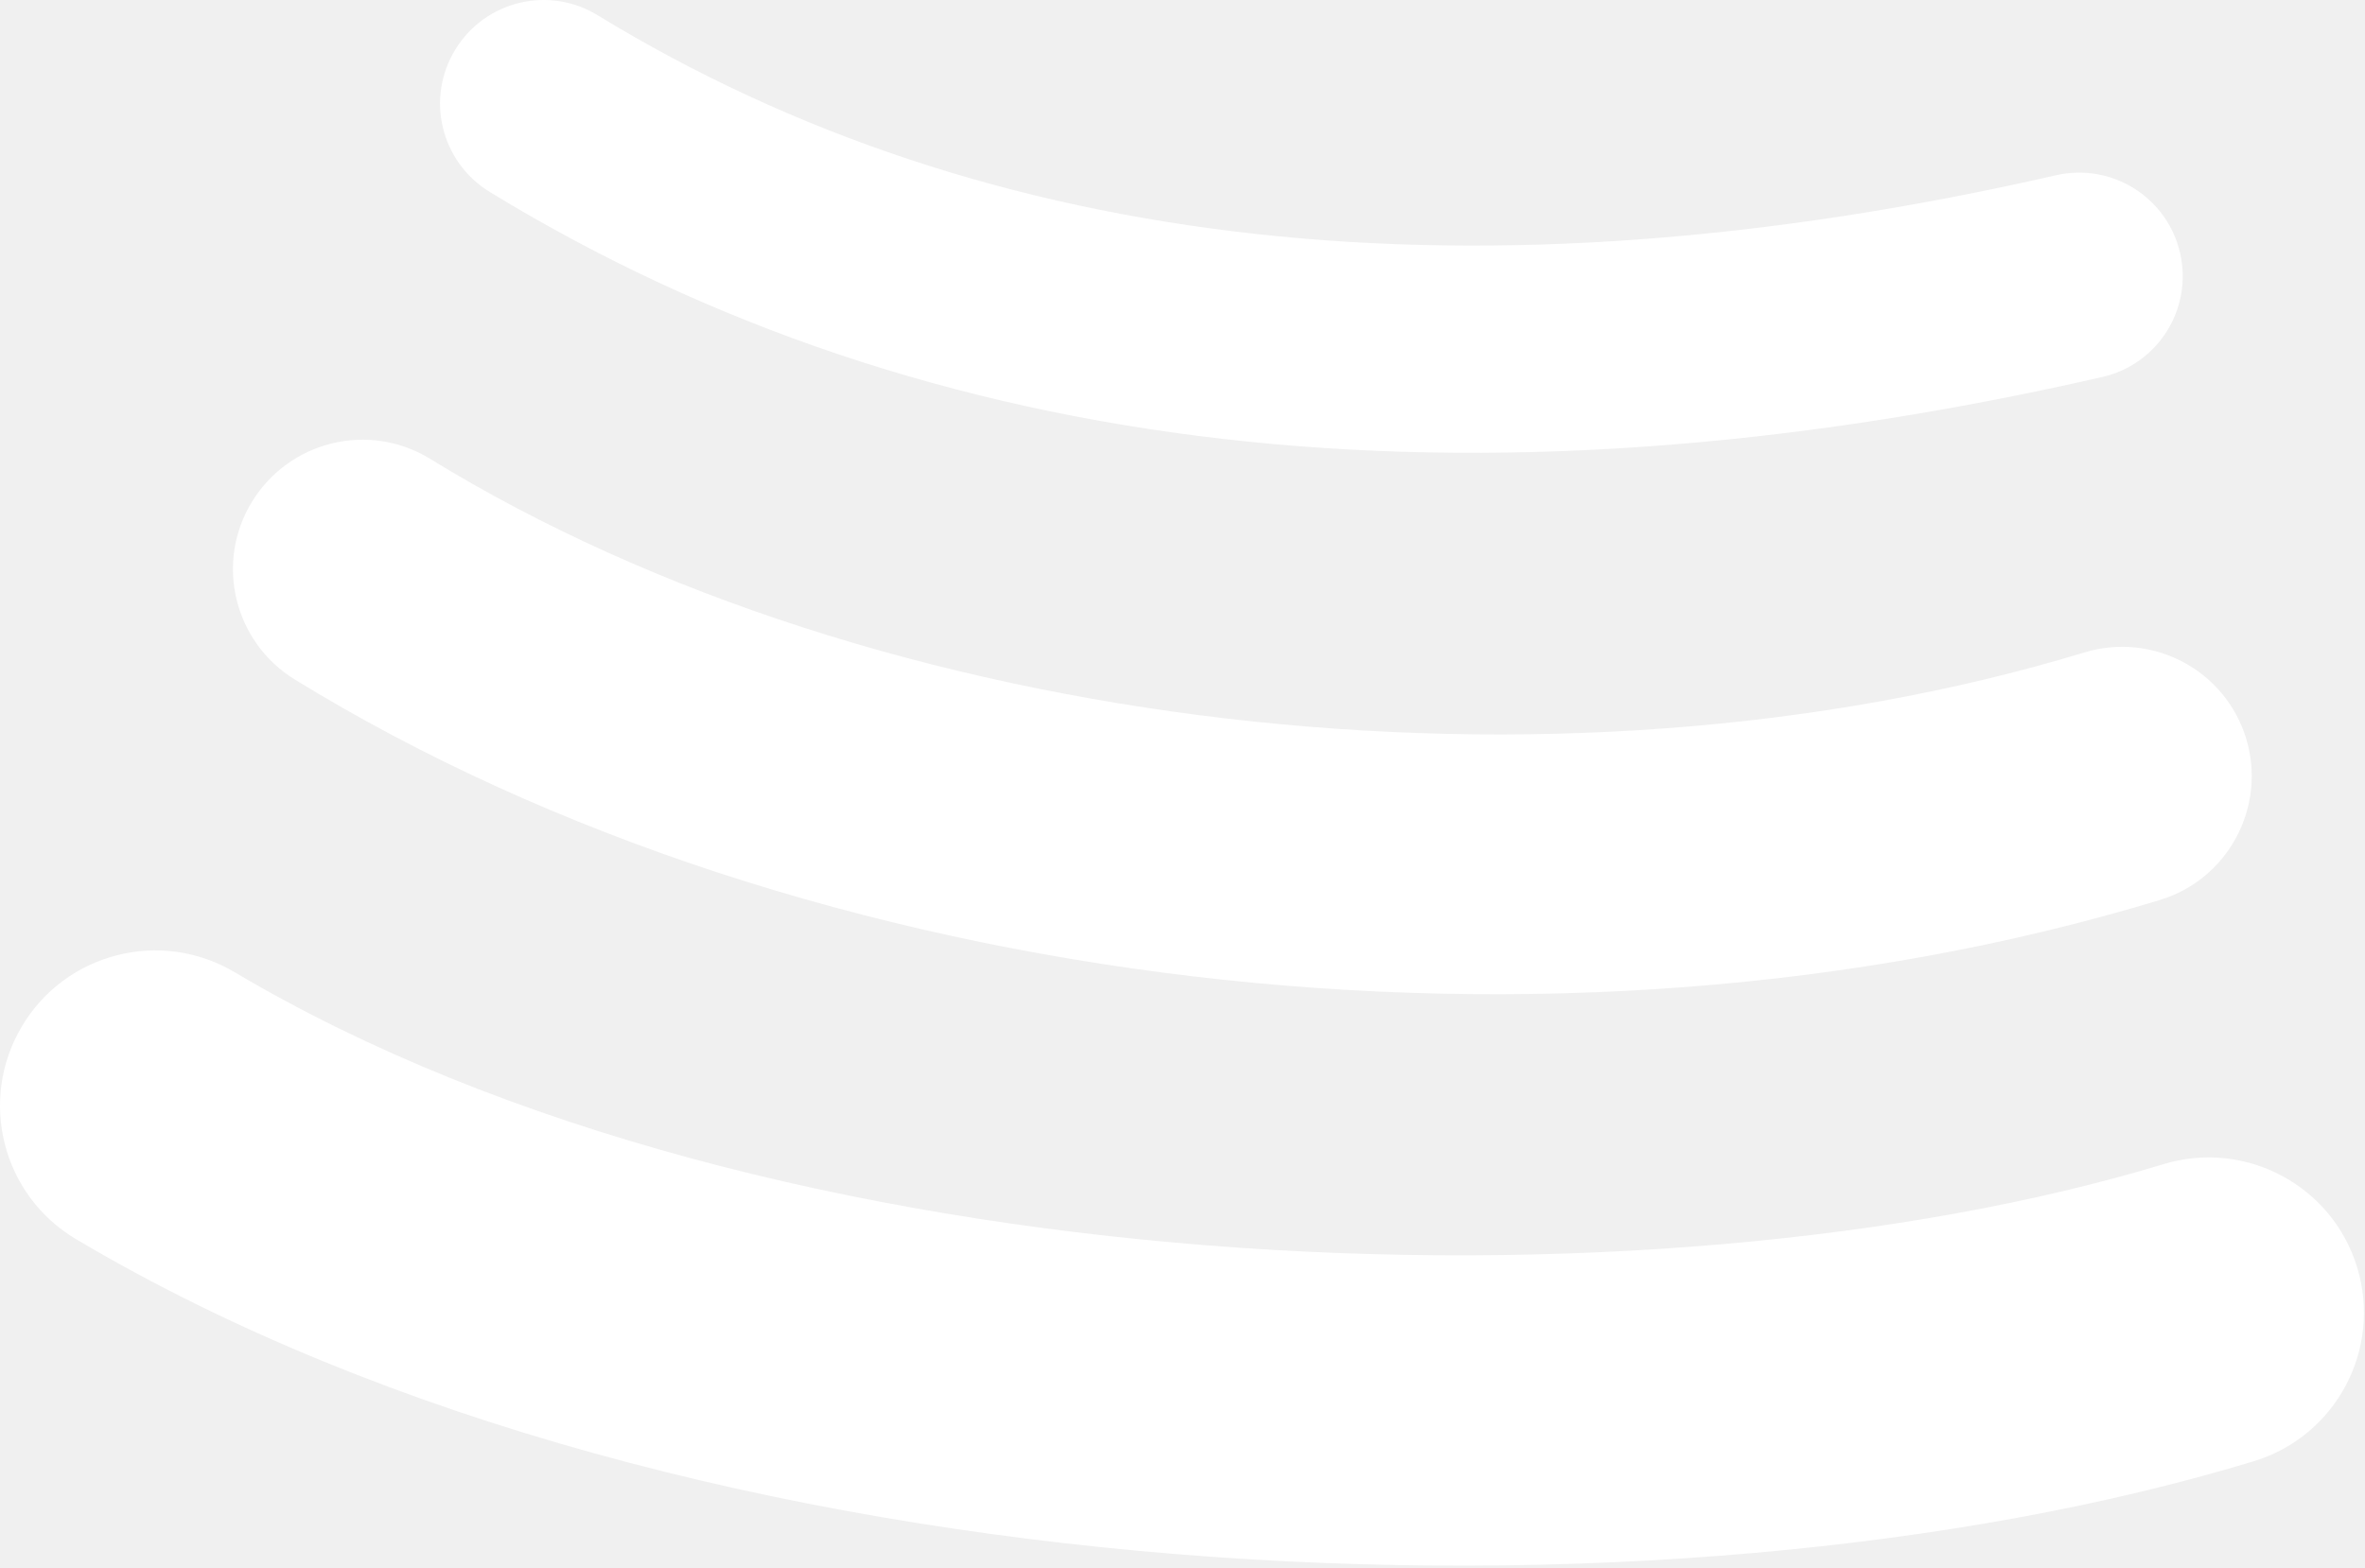
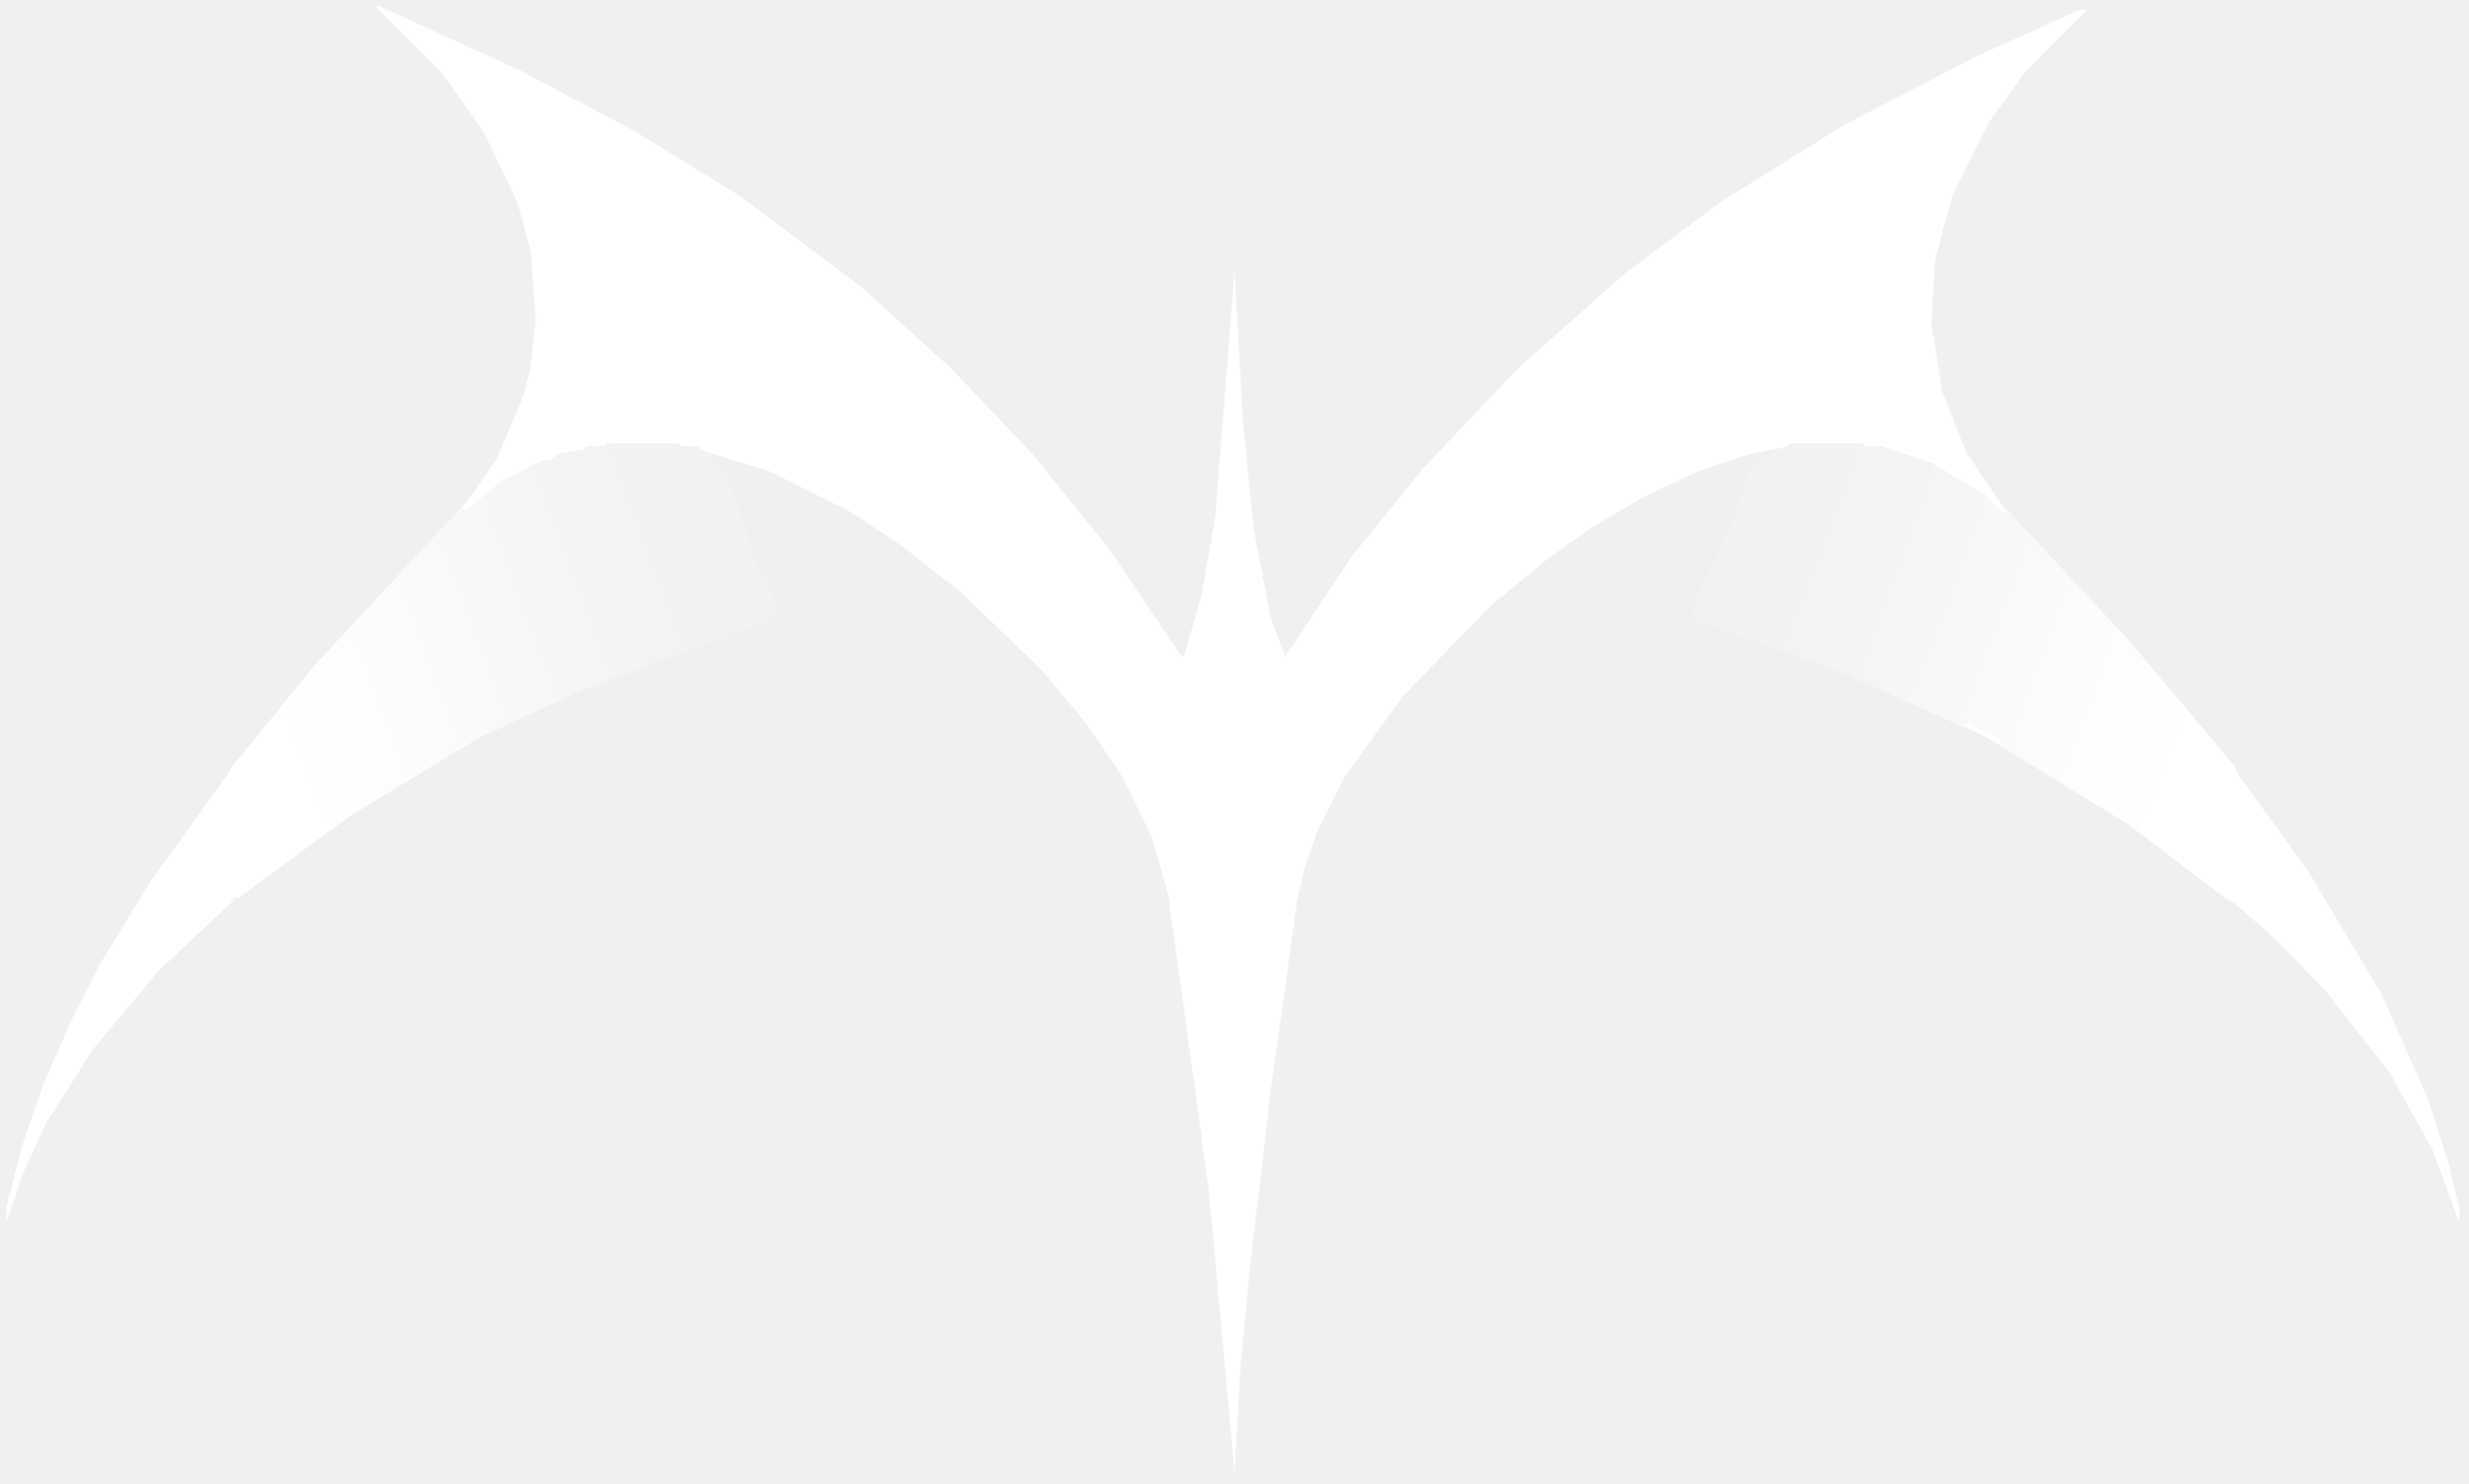
- <svg xmlns="http://www.w3.org/2000/svg" width="730" height="484" viewBox="0 0 730 484" fill="none">
-   <path d="M6.737 316.937C20.201 294.159 49.699 286.649 72.403 300.174H72.428C237.603 398.282 510.121 407.302 667.823 359.439C693.147 351.759 719.927 366.055 727.602 391.378C735.276 416.715 720.992 443.477 695.649 451.176C514.618 506.132 213.674 495.514 23.506 382.622C0.679 369.103 -6.788 339.685 6.737 316.937ZM77.814 154.865C89.38 136.046 113.982 130.11 132.77 141.676C270.528 226.369 480.519 250.891 643.46 201.43C664.592 195.047 686.911 206.957 693.324 228.052C699.689 249.184 687.774 271.46 666.679 277.886C480.555 334.36 249.169 307.004 90.971 209.79C72.183 198.224 66.247 173.628 77.814 154.865ZM140.542 15.301C149.722 0.246 169.428 -4.528 184.482 4.713C304.811 78.213 456.29 94.859 634.684 54.101C651.874 50.184 669.01 60.955 672.927 78.152C676.862 95.349 666.134 112.484 648.9 116.401C453.677 161.021 286.219 141.799 151.129 59.242C136.074 50.001 131.301 30.356 140.542 15.301Z" fill="white" />
+ <svg xmlns="http://www.w3.org/2000/svg" width="732" height="440" viewBox="0 0 732 440" fill="none">
+   <defs>
+     <linearGradient id="apptransLeft" x1="324.6" y1="624.9" x2="479.9" y2="566.8" gradientUnits="userSpaceOnUse">
+       <stop offset="0%" stop-color="#ffffff" stop-opacity="1.0" />
+       <stop offset="10%" stop-color="#ffffff" stop-opacity="0.976" />
+       <stop offset="20%" stop-color="#ffffff" stop-opacity="0.914" />
+       <stop offset="30%" stop-color="#ffffff" stop-opacity="0.816" />
+       <stop offset="40%" stop-color="#ffffff" stop-opacity="0.690" />
+       <stop offset="50%" stop-color="#ffffff" stop-opacity="0.549" />
+       <stop offset="60%" stop-color="#ffffff" stop-opacity="0.412" />
+       <stop offset="70%" stop-color="#ffffff" stop-opacity="0.286" />
+       <stop offset="80%" stop-color="#ffffff" stop-opacity="0.184" />
+       <stop offset="90%" stop-color="#ffffff" stop-opacity="0.122" />
+       <stop offset="100%" stop-color="#ffffff" stop-opacity="0.102" />
+     </linearGradient>
+     <linearGradient id="apptransRight" x1="929.4" y1="624.9" x2="774.1" y2="566.8" gradientUnits="userSpaceOnUse">
+       <stop offset="0%" stop-color="#ffffff" stop-opacity="1.0" />
+       <stop offset="10%" stop-color="#ffffff" stop-opacity="0.976" />
+       <stop offset="20%" stop-color="#ffffff" stop-opacity="0.914" />
+       <stop offset="30%" stop-color="#ffffff" stop-opacity="0.816" />
+       <stop offset="40%" stop-color="#ffffff" stop-opacity="0.690" />
+       <stop offset="50%" stop-color="#ffffff" stop-opacity="0.549" />
+       <stop offset="60%" stop-color="#ffffff" stop-opacity="0.412" />
+       <stop offset="70%" stop-color="#ffffff" stop-opacity="0.286" />
+       <stop offset="80%" stop-color="#ffffff" stop-opacity="0.184" />
+       <stop offset="90%" stop-color="#ffffff" stop-opacity="0.122" />
+       <stop offset="100%" stop-color="#ffffff" stop-opacity="0.102" />
+     </linearGradient>
+   </defs>
+   <g transform="translate(-261, -416)">
+     <path fill="#ffffff" d="M627.0,852.6 L619.4,769.0 L607.3,681.0 L602.4,664.0 L593.5,646.0 L583.4,631.0 L570.1,615.0 L546.0,591.7 L528.0,577.6 L513.0,567.7 L489.0,555.7 L469.0,549.6 L468.0,548.4 L463.0,548.3 L462.0,547.4 L441.0,547.4 L440.0,548.3 L435.0,548.4 L434.0,549.3 L427.0,550.4 L424.0,552.4 L422.0,552.4 L410.0,558.4 L399.0,567.4 L397.9,567.0 L408.3,552.0 L416.3,533.0 L418.3,525.0 L419.8,511.0 L418.4,491.0 L414.4,476.0 L404.3,455.0 L392.3,438.0 L372.5,418.0 L373.0,417.6 L415.0,436.8 L449.0,454.8 L480.0,473.9 L516.0,500.8 L542.7,525.0 L567.0,550.5 L590.0,579.0 L610.8,610.0 L612.0,610.6 L617.4,592.0 L621.3,569.0 L627.0,496.6 L629.6,542.0 L632.7,573.0 L637.7,599.0 L642.0,610.8 L661.8,581.0 L682.8,555.0 L711.3,525.0 L743.0,496.9 L771.0,476.0 L808.0,452.9 L847.0,432.7 L878.0,418.7 L879.6,419.0 L861.7,437.0 L850.8,452.0 L839.8,474.0 L834.7,493.0 L833.6,512.0 L836.8,532.0 L843.9,550.0 L856.0,568.0 L855.0,568.3 L849.0,562.4 L834.0,553.4 L819.0,548.4 L814.0,548.3 L813.0,547.4 L792.0,547.4 L790.0,548.7 L780.0,550.6 L765.0,555.5 L748.0,563.5 L733.0,572.4 L720.0,581.6 L703.0,595.6 L677.0,622.4 L659.9,646.0 L651.7,662.0 L647.6,674.0 L645.6,683.0 L637.8,739.0 L631.7,791.0 L628.8,821.0Z M854.0,636.7 L842.9,631.0 L845.0,630.7 L853.0,634.7 L854.4,636.0Z M263.0,778.4 L262.9,774.0 L267.8,755.0 L274.0,737.1 L282.9,717.0 L291.0,701.3 L305.9,677.0 L329.0,644.9 L329.4,682.0 L330.3,683.0 L307.9,704.0 L288.7,727.0 L274.7,749.0 L267.8,764.0Z M990.0,778.2 L982.2,757.0 L969.4,734.0 L950.0,709.3 L936.0,694.9 L923.7,684.0 L924.6,683.0 L925.0,646.3 L945.1,674.0 L967.2,711.0 L981.0,742.3 L987.2,762.0 L990.3,775.0Z" />
+     <path fill="url(#apptransLeft)" d="M332.0,682.1 L328.0,682.5 L326.6,679.0 L326.6,651.0 L329.3,644.0 L354.0,613.6 L402.0,561.8 L410.0,555.9 L420.0,550.8 L435.0,545.9 L444.0,544.5 L459.0,544.5 L469.0,547.0 L477.4,559.0 L485.0,582.0 L490.3,592.0 L491.2,597.0 L490.0,599.7 L433.0,620.9 L403.0,634.8 L365.0,657.8Z" />
+     <path fill="url(#apptransRight)" d="M926.0,683.5 L924.0,683.9 L921.0,682.5 L892.0,660.5 L850.0,634.7 L808.0,615.9 L764.0,600.0 L762.8,598.0 L763.3,594.0 L774.7,571.0 L779.0,556.2 L793.0,544.9 L811.0,544.6 L819.0,545.9 L834.0,550.9 L850.0,560.7 L891.0,604.6 L923.4,643.0 L927.4,652.0 L927.4,680.0Z" />
+   </g>
</svg>
